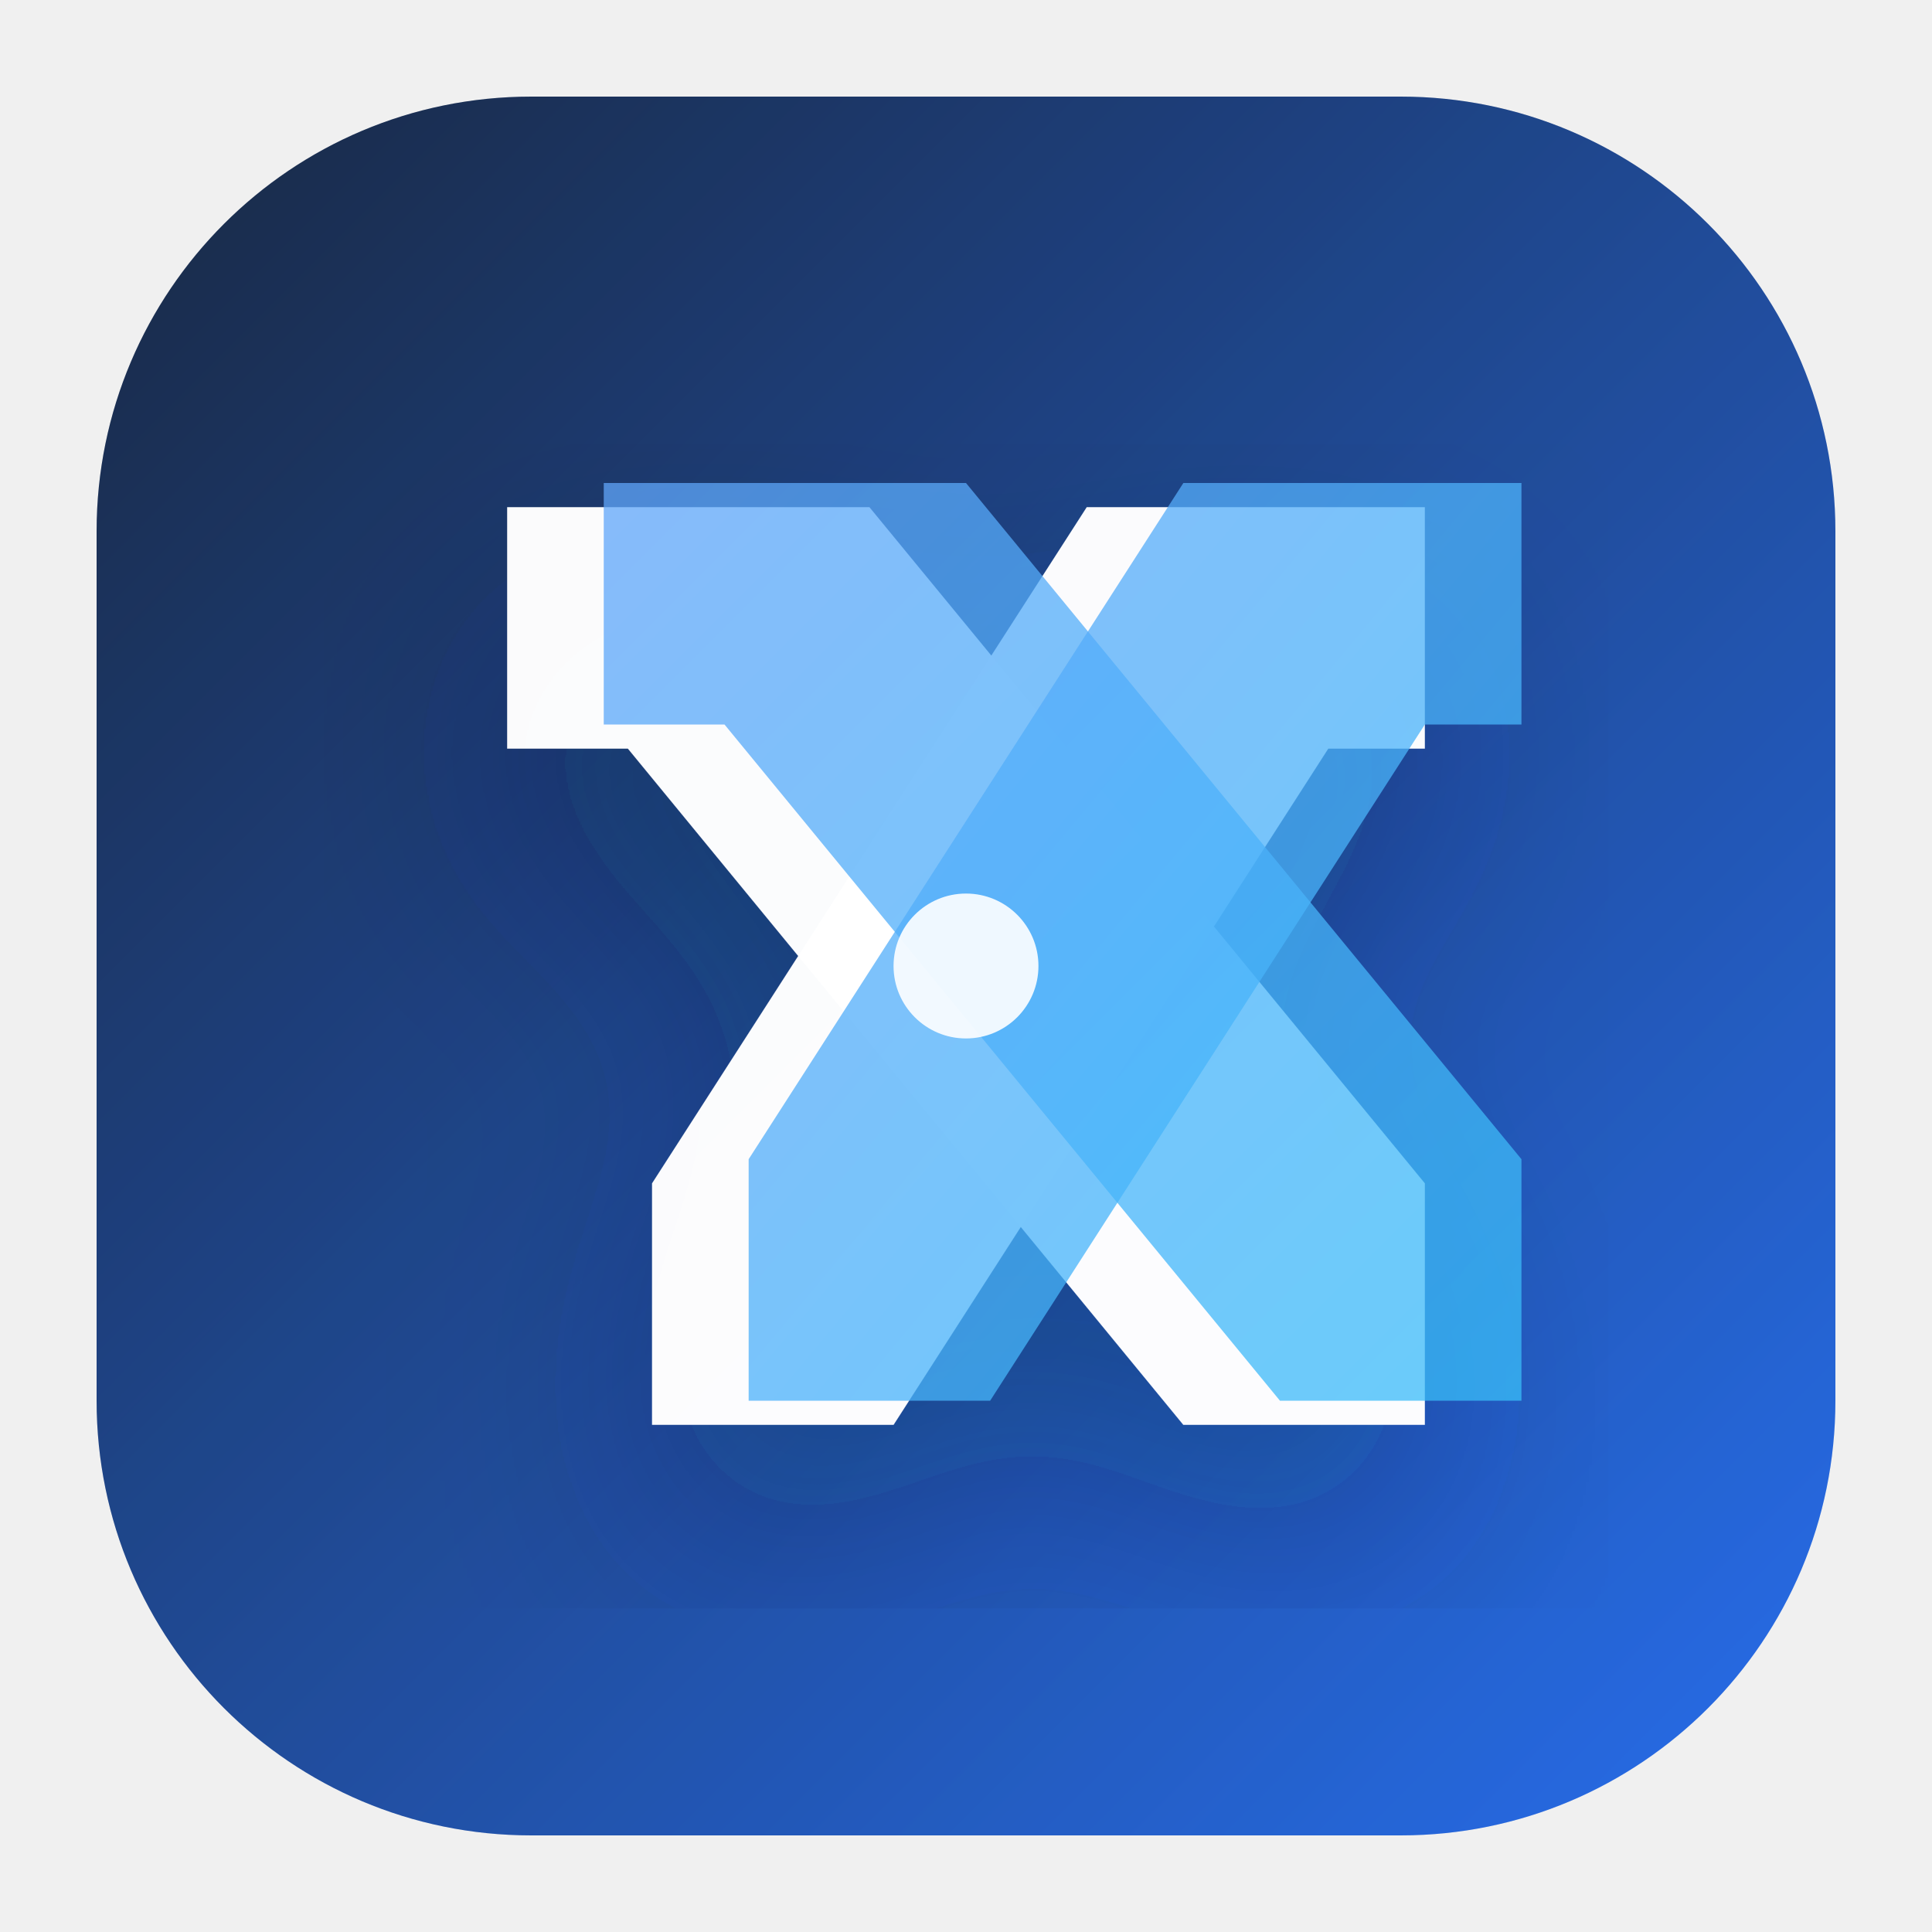
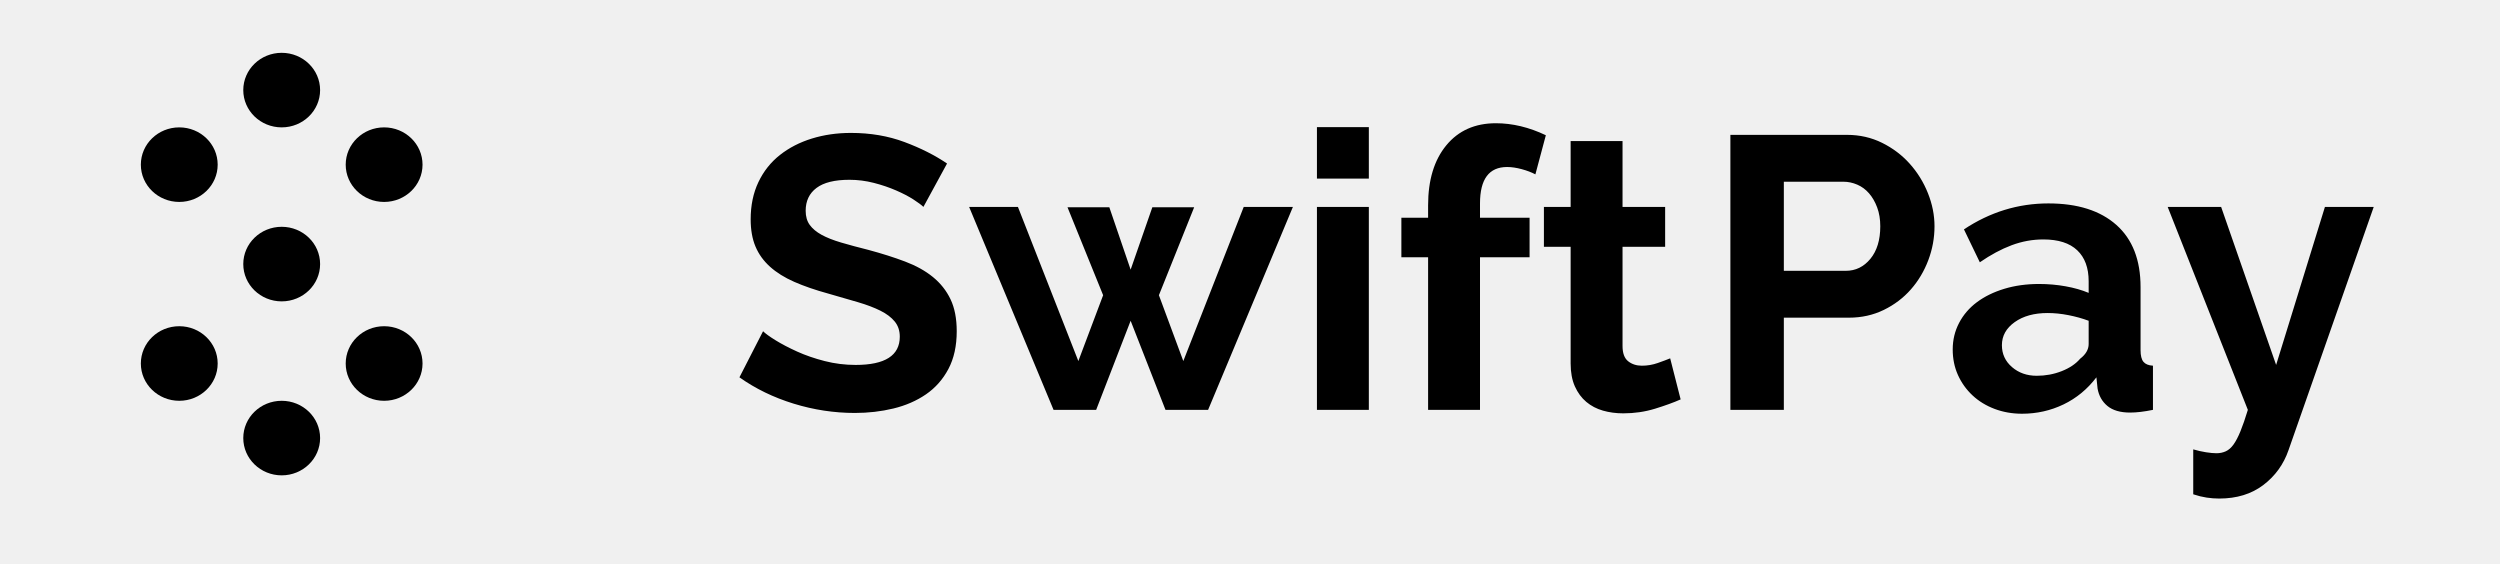
- <svg xmlns="http://www.w3.org/2000/svg" viewBox="0 0 160 160" role="img" aria-label="PayBot logo">
-   <defs>
-     <linearGradient id="brandBg" x1="0%" y1="0%" x2="100%" y2="100%">
-       <stop offset="0%" stop-color="#0F172A" />
-       <stop offset="100%" stop-color="#2563EB" />
-     </linearGradient>
-     <linearGradient id="brandAccent" x1="0%" y1="0%" x2="100%" y2="100%">
-       <stop offset="0%" stop-color="#60A5FA" />
-       <stop offset="100%" stop-color="#38BDF8" />
-     </linearGradient>
-     <filter id="shadow" x="-20%" y="-20%" width="140%" height="140%">
-       <feDropShadow dx="0" dy="10" stdDeviation="10" flood-color="#0B2340" flood-opacity="0.25" />
-     </filter>
-   </defs>
-   <rect x="8" y="8" width="144" height="144" rx="36" fill="url(#brandBg)" />
-   <rect x="8" y="8" width="144" height="144" rx="36" fill="url(#brandAccent)" opacity="0.12" />
-   <g filter="url(#shadow)">
-     <path d="M42 42 L72 42 L118 98 L118 118 L98 118 L52 62 L42 62 Z" fill="#FFFFFF" opacity="0.98" />
-     <path d="M118 42 L90 42 L54 98 L54 118 L74 118 L110 62 L118 62 Z" fill="#FFFFFF" opacity="0.98" />
-   </g>
-   <path d="M50 40 L80 40 L126 96 L126 116 L106 116 L60 60 L50 60 Z" fill="url(#brandAccent)" opacity="0.75" />
-   <path d="M126 40 L98 40 L62 96 L62 116 L82 116 L118 60 L126 60 Z" fill="url(#brandAccent)" opacity="0.75" />
-   <circle cx="80" cy="80" r="6" fill="#FFFFFF" opacity="0.9" />
+ <svg xmlns="http://www.w3.org/2000/svg" fill="none" height="32" viewBox="0 0 142 32" width="142">
+   <path clip-rule="evenodd" d="M18.182 5.118C18.182 6.287 17.205 7.235 16 7.235C14.795 7.235 13.818 6.287 13.818 5.118C13.818 3.948 14.795 3 16 3C17.205 3 18.182 3.948 18.182 5.118ZM18.182 24.882C18.182 26.052 17.205 27 16 27C14.795 27 13.818 26.052 13.818 24.882C13.818 23.713 14.795 22.765 16 22.765C17.205 22.765 18.182 23.713 18.182 24.882ZM10.182 22.765C11.387 22.765 12.364 21.817 12.364 20.647C12.364 19.477 11.387 18.529 10.182 18.529C8.977 18.529 8 19.477 8 20.647C8 21.817 8.977 22.765 10.182 22.765ZM12.364 9.353C12.364 10.522 11.387 11.47 10.182 11.47C8.977 11.47 8 10.522 8 9.353C8 8.183 8.977 7.235 10.182 7.235C11.387 7.235 12.364 8.183 12.364 9.353ZM21.818 22.765C23.023 22.765 24 21.817 24 20.647C24 19.477 23.023 18.529 21.818 18.529C20.613 18.529 19.636 19.477 19.636 20.647C19.636 21.817 20.613 22.765 21.818 22.765ZM18.182 15C18.182 16.169 17.205 17.118 16 17.118C14.795 17.118 13.818 16.169 13.818 15C13.818 13.83 14.795 12.882 16 12.882C17.205 12.882 18.182 13.83 18.182 15ZM21.818 11.47C23.023 11.47 24 10.522 24 9.353C24 8.183 23.023 7.235 21.818 7.235C20.613 7.235 19.636 8.183 19.636 9.353C19.636 10.522 20.613 11.47 21.818 11.47Z" fill="black" fill-rule="evenodd" />
+   <path clip-rule="evenodd" d="M84.064 14.612V23.28H81.116V14.612H79.598V12.368H81.116V11.664C81.116 10.227 81.461 9.09 82.15 8.254C82.839 7.418 83.778 7 84.966 7C85.905 7 86.851 7.227 87.804 7.682L87.21 9.904C86.99 9.787 86.73 9.688 86.429 9.607C86.128 9.526 85.853 9.486 85.604 9.486C84.577 9.486 84.064 10.175 84.064 11.554V12.368H86.88V14.612H84.064ZM77.75 7.22V10.146H74.802V7.22H77.75ZM48.556 23.456C49.319 23.456 50.048 23.372 50.745 23.203C51.442 23.034 52.058 22.767 52.593 22.4C53.128 22.033 53.554 21.553 53.869 20.959C54.184 20.365 54.342 19.65 54.342 18.814C54.342 18.095 54.225 17.49 53.99 16.999C53.755 16.508 53.422 16.086 52.989 15.734C52.556 15.382 52.028 15.089 51.405 14.854C50.782 14.619 50.089 14.399 49.326 14.194C48.739 14.047 48.222 13.908 47.775 13.776C47.328 13.644 46.957 13.497 46.664 13.336C46.371 13.175 46.147 12.988 45.993 12.775C45.839 12.562 45.762 12.295 45.762 11.972C45.762 11.415 45.967 10.982 46.378 10.674C46.789 10.366 47.412 10.212 48.248 10.212C48.717 10.212 49.179 10.271 49.634 10.388C50.089 10.505 50.51 10.648 50.899 10.817C51.288 10.986 51.618 11.158 51.889 11.334C52.16 11.51 52.347 11.649 52.45 11.752L53.792 9.288C53.103 8.819 52.296 8.412 51.372 8.067C50.448 7.722 49.436 7.55 48.336 7.55C47.544 7.55 46.803 7.656 46.114 7.869C45.425 8.082 44.82 8.393 44.299 8.804C43.778 9.215 43.371 9.728 43.078 10.344C42.785 10.96 42.638 11.664 42.638 12.456C42.638 13.057 42.73 13.574 42.913 14.007C43.096 14.44 43.371 14.821 43.738 15.151C44.105 15.481 44.563 15.767 45.113 16.009C45.663 16.251 46.312 16.475 47.06 16.68C47.676 16.856 48.233 17.017 48.732 17.164C49.231 17.311 49.656 17.472 50.008 17.648C50.36 17.824 50.631 18.029 50.822 18.264C51.013 18.499 51.108 18.785 51.108 19.122C51.108 20.193 50.272 20.728 48.6 20.728C47.999 20.728 47.412 20.655 46.84 20.508C46.268 20.361 45.747 20.182 45.278 19.969C44.809 19.756 44.402 19.544 44.057 19.331C43.712 19.118 43.474 18.946 43.342 18.814L42 21.432C42.909 22.077 43.936 22.576 45.08 22.928C46.224 23.28 47.383 23.456 48.556 23.456ZM62.262 23.28L64.22 18.22L66.2 23.28H68.62L73.438 11.752H70.644L67.212 20.508L65.826 16.768L67.828 11.774H65.452L64.22 15.316L63.01 11.774H60.634L62.658 16.768L61.25 20.508L57.818 11.752H55.046L59.842 23.28H62.262ZM77.75 23.28V11.752H74.802V23.28H77.75ZM92.204 23.478C92.835 23.478 93.436 23.39 94.008 23.214C94.58 23.038 95.064 22.862 95.46 22.686L94.866 20.354C94.69 20.427 94.455 20.515 94.162 20.618C93.869 20.721 93.568 20.772 93.26 20.772C92.952 20.772 92.692 20.688 92.479 20.519C92.266 20.35 92.16 20.061 92.16 19.65V14.018H94.58V11.752H92.16V8.012H89.212V11.752H87.694V14.018H89.212V20.64C89.212 21.153 89.293 21.59 89.454 21.949C89.615 22.308 89.832 22.602 90.103 22.829C90.374 23.056 90.69 23.221 91.049 23.324C91.408 23.427 91.793 23.478 92.204 23.478ZM101.322 18.044V23.28H98.286V7.66H104.908C105.627 7.66 106.29 7.81 106.899 8.111C107.508 8.412 108.032 8.808 108.472 9.299C108.912 9.79 109.257 10.348 109.506 10.971C109.755 11.594 109.88 12.221 109.88 12.852C109.88 13.512 109.763 14.154 109.528 14.777C109.293 15.4 108.963 15.954 108.538 16.438C108.113 16.922 107.599 17.311 106.998 17.604C106.397 17.897 105.737 18.044 105.018 18.044H101.322ZM104.842 15.382H101.322V10.322H104.71C104.974 10.322 105.234 10.377 105.491 10.487C105.748 10.597 105.971 10.762 106.162 10.982C106.353 11.202 106.507 11.47 106.624 11.785C106.741 12.1 106.8 12.456 106.8 12.852C106.8 13.629 106.613 14.245 106.239 14.7C105.865 15.155 105.399 15.382 104.842 15.382ZM117.206 22.972C116.473 23.324 115.688 23.5 114.852 23.5C114.295 23.5 113.774 23.408 113.29 23.225C112.806 23.042 112.388 22.785 112.036 22.455C111.684 22.125 111.409 21.74 111.211 21.3C111.013 20.86 110.914 20.376 110.914 19.848C110.914 19.305 111.035 18.803 111.277 18.341C111.519 17.879 111.856 17.487 112.289 17.164C112.722 16.841 113.239 16.588 113.84 16.405C114.441 16.222 115.101 16.13 115.82 16.13C116.333 16.13 116.836 16.174 117.327 16.262C117.818 16.35 118.255 16.475 118.636 16.636V15.976C118.636 15.213 118.42 14.627 117.987 14.216C117.554 13.805 116.913 13.6 116.062 13.6C115.446 13.6 114.845 13.71 114.258 13.93C113.671 14.15 113.07 14.473 112.454 14.898L111.552 13.028C113.033 12.045 114.632 11.554 116.348 11.554C118.005 11.554 119.292 11.961 120.209 12.775C121.126 13.589 121.584 14.766 121.584 16.306V19.892C121.584 20.2 121.639 20.42 121.749 20.552C121.859 20.684 122.039 20.757 122.288 20.772V23.28C121.789 23.383 121.357 23.434 120.99 23.434C120.433 23.434 120.004 23.309 119.703 23.06C119.402 22.811 119.215 22.481 119.142 22.07L119.076 21.432C118.563 22.107 117.939 22.62 117.206 22.972ZM115.688 21.344C115.131 21.344 114.661 21.179 114.28 20.849C113.899 20.519 113.708 20.105 113.708 19.606C113.708 19.078 113.95 18.642 114.434 18.297C114.918 17.952 115.541 17.78 116.304 17.78C116.685 17.78 117.081 17.82 117.492 17.901C117.903 17.982 118.284 18.088 118.636 18.22V19.54C118.636 19.848 118.475 20.127 118.152 20.376C117.903 20.669 117.554 20.904 117.107 21.08C116.66 21.256 116.187 21.344 115.688 21.344ZM128.558 27.548C127.883 28.061 127.047 28.318 126.05 28.318C125.815 28.318 125.577 28.3 125.335 28.263C125.093 28.226 124.84 28.164 124.576 28.076V25.524C124.825 25.597 125.067 25.652 125.302 25.689C125.537 25.726 125.735 25.744 125.896 25.744C126.087 25.744 126.263 25.707 126.424 25.634C126.585 25.561 126.732 25.432 126.864 25.249C126.996 25.066 127.128 24.813 127.26 24.49C127.392 24.167 127.531 23.764 127.678 23.28L123.124 11.752H126.16L129.284 20.728L132.056 11.752H134.828L129.988 25.568C129.709 26.375 129.233 27.035 128.558 27.548Z" fill="black" fill-rule="evenodd" />
</svg>
